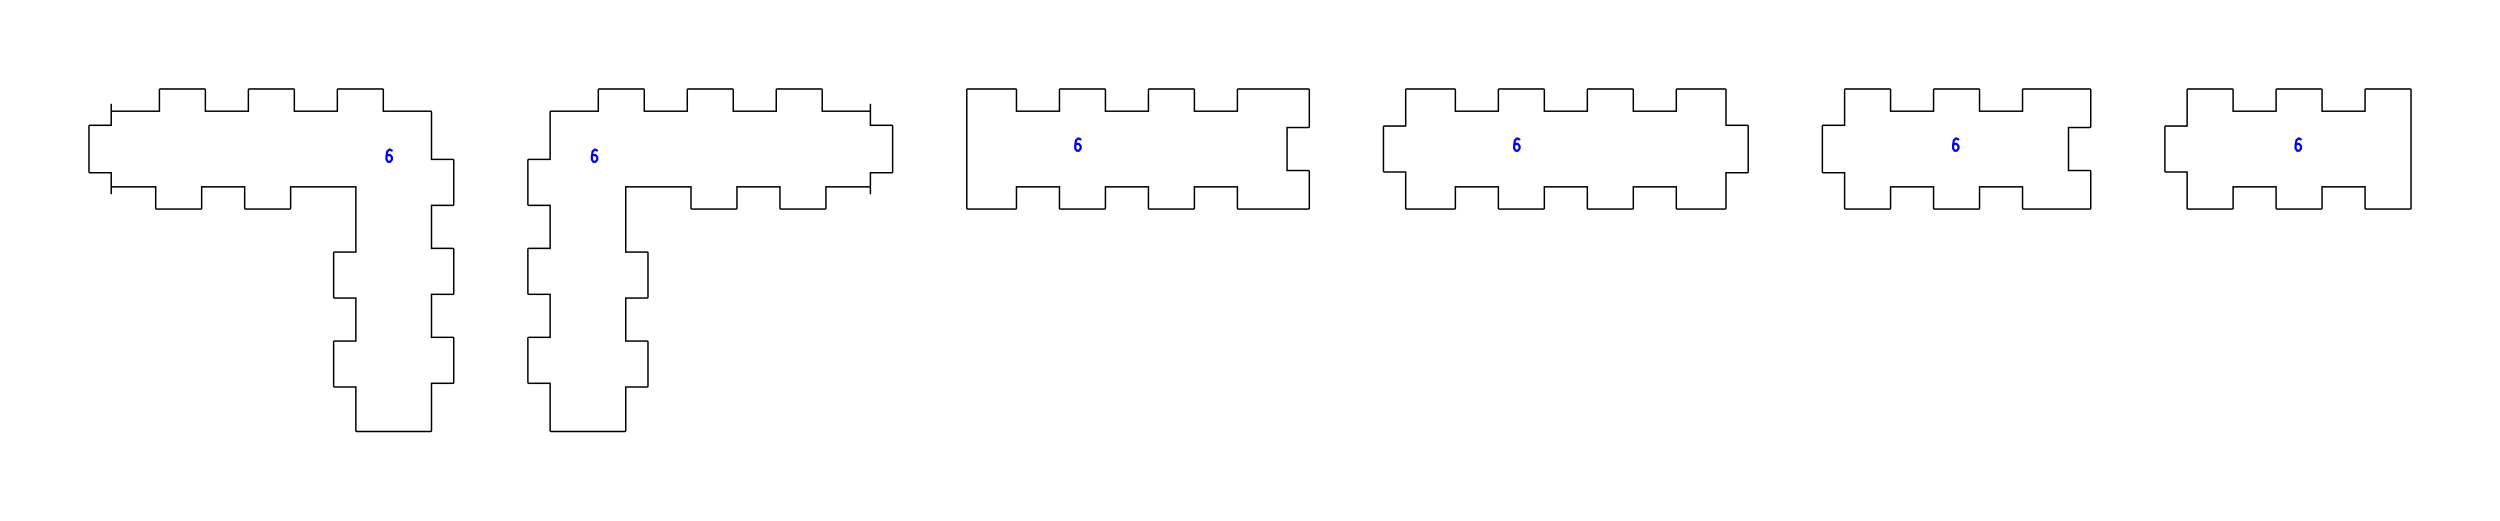
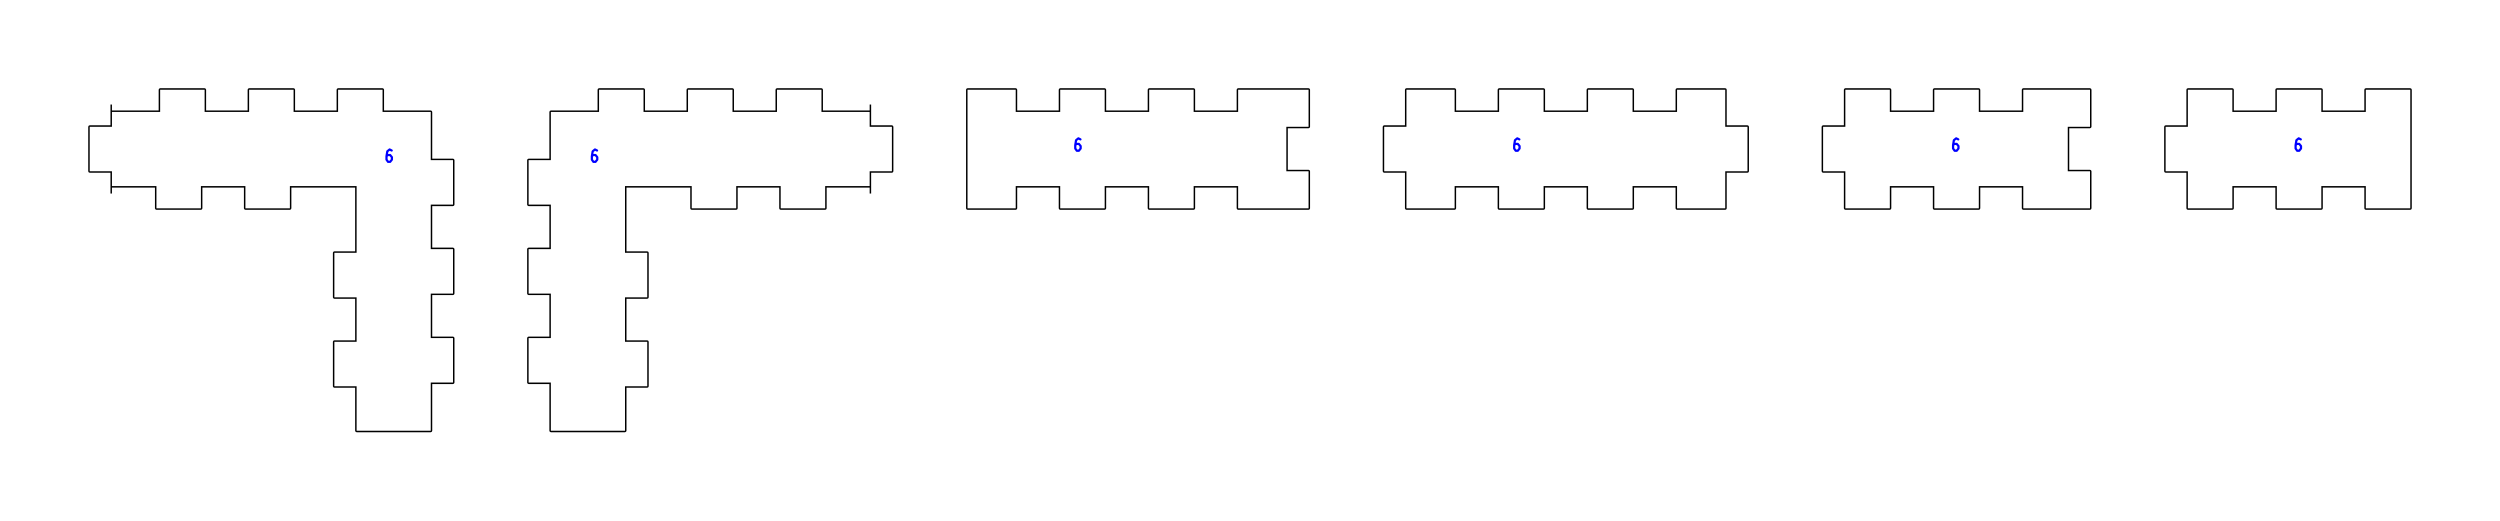
<svg xmlns="http://www.w3.org/2000/svg" width="337.20mm" height="70.20mm" viewBox="0 0 337.20 70.20">
  <g transform="translate(12.000,12.000)">
    <g transform="translate(-10.000,-10.000)">
-       <path d="M 46.100 56.200 H 56.100 C 56.155 56.200 56.200 56.155 56.200 56.100 V 49.700 H 59.100 C 59.155 49.700 59.200 49.655 59.200 49.600 V 43.600 C 59.200 43.545 59.155 43.500 59.100 43.500 H 56.200 V 37.700 H 59.100 C 59.155 37.700 59.200 37.655 59.200 37.600 V 31.600 C 59.200 31.545 59.155 31.500 59.100 31.500 H 56.200 V 25.700 H 59.100 C 59.155 25.700 59.200 25.655 59.200 25.600 V 19.600 C 59.200 19.545 59.155 19.500 59.100 19.500 H 56.200 V 13.100 C 56.200 13.045 56.155 13.000 56.100 13.000 H 49.700 V 10.100 C 49.700 10.045 49.655 10.000 49.600 10.000 H 43.600 C 43.545 10.000 43.500 10.045 43.500 10.100 V 13.000 H 37.700 V 10.100 C 37.700 10.045 37.655 10.000 37.600 10.000 H 31.600 C 31.545 10.000 31.500 10.045 31.500 10.100 V 13.000 H 25.700 V 10.100 C 25.700 10.045 25.655 10.000 25.600 10.000 H 19.600 C 19.545 10.000 19.500 10.045 19.500 10.100 V 13.000 H 13.100 C 13.045 13.000 13.000 13.045 13.000 13.100 V 12.000 V 14.900 H 10.100 C 10.045 14.900 10.000 14.945 10.000 15.000 V 21.200 C 10.000 21.255 10.045 21.300 10.100 21.300 H 13.000 V 24.200 V 23.100 C 13.000 23.155 13.045 23.200 13.100 23.200 H 19.000 V 26.100 C 19.000 26.155 19.045 26.200 19.100 26.200 H 25.100 C 25.155 26.200 25.200 26.155 25.200 26.100 V 23.200 H 31.000 V 26.100 C 31.000 26.155 31.045 26.200 31.100 26.200 H 37.100 C 37.155 26.200 37.200 26.155 37.200 26.100 V 23.200 H 43.100 H 46.000 V 26.100 V 32.000 H 43.100 C 43.045 32.000 43.000 32.045 43.000 32.100 V 38.100 C 43.000 38.155 43.045 38.200 43.100 38.200 H 46.000 V 44.000 H 43.100 C 43.045 44.000 43.000 44.045 43.000 44.100 V 50.100 C 43.000 50.155 43.045 50.200 43.100 50.200 H 46.000 V 56.100 C 46.000 56.155 46.045 56.200 46.100 56.200 Z" fill="none" stroke="#000000" stroke-width="0.2" />
+       <path d="M 46.100 56.200 H 56.100 C 56.155 56.200 56.200 56.155 56.200 56.100 V 49.700 H 59.100 C 59.155 49.700 59.200 49.655 59.200 49.600 V 43.600 C 59.200 43.545 59.155 43.500 59.100 43.500 H 56.200 V 37.700 H 59.100 C 59.155 37.700 59.200 37.655 59.200 37.600 V 31.600 C 59.200 31.545 59.155 31.500 59.100 31.500 H 56.200 V 25.700 H 59.100 C 59.155 25.700 59.200 25.655 59.200 25.600 V 19.600 C 59.200 19.545 59.155 19.500 59.100 19.500 H 56.200 V 13.100 C 56.200 13.045 56.155 13.000 56.100 13.000 H 49.700 V 10.100 C 49.700 10.045 49.655 10.000 49.600 10.000 H 43.600 C 43.545 10.000 43.500 10.045 43.500 10.100 V 13.000 H 37.700 V 10.100 C 37.700 10.045 37.655 10.000 37.600 10.000 H 31.600 C 31.545 10.000 31.500 10.045 31.500 10.100 V 13.000 H 25.700 V 10.100 C 25.700 10.045 25.655 10.000 25.600 10.000 H 19.600 C 19.545 10.000 19.500 10.045 19.500 10.100 V 13.000 H 13.100 C 13.045 13.000 13.000 13.045 13.000 13.100 V 12.100 V 15.000 H 10.100 C 10.045 15.000 10.000 15.045 10.000 15.100 V 21.100 C 10.000 21.155 10.045 21.200 10.100 21.200 H 13.000 V 24.100 V 23.100 C 13.000 23.155 13.045 23.200 13.100 23.200 H 19.000 V 26.100 C 19.000 26.155 19.045 26.200 19.100 26.200 H 25.100 C 25.155 26.200 25.200 26.155 25.200 26.100 V 23.200 H 31.000 V 26.100 C 31.000 26.155 31.045 26.200 31.100 26.200 H 37.100 C 37.155 26.200 37.200 26.155 37.200 26.100 V 23.200 H 43.100 H 46.000 V 26.100 V 32.000 H 43.100 C 43.045 32.000 43.000 32.045 43.000 32.100 V 38.100 C 43.000 38.155 43.045 38.200 43.100 38.200 H 46.000 V 44.000 H 43.100 C 43.045 44.000 43.000 44.045 43.000 44.100 V 50.100 C 43.000 50.155 43.045 50.200 43.100 50.200 H 46.000 V 56.100 C 46.000 56.155 46.045 56.200 46.100 56.200 Z" fill="none" stroke="#000000" stroke-width="0.2" />
    </g>
    <g transform="translate(39.98,9.83)">
      <polyline points="0.85,-1.53 0.57,-1.67 0.26,-1.42 0.15,-0.75 0.15,-0.30 0.36,0.00 0.64,0.00 0.88,-0.30 0.88,-0.63 0.64,-0.92 0.31,-0.92 0.15,-0.75" fill="none" stroke="#0000ff" stroke-width="0.3" stroke-linecap="round" stroke-linejoin="round" />
    </g>
  </g>
  <g transform="translate(71.200,12.000)">
    <g transform="translate(-60.700,-10.000)">
-       <path d="M 73.800 56.200 H 63.800 C 63.745 56.200 63.700 56.155 63.700 56.100 V 49.700 H 60.800 C 60.745 49.700 60.700 49.655 60.700 49.600 V 43.600 C 60.700 43.545 60.745 43.500 60.800 43.500 H 63.700 V 37.700 H 60.800 C 60.745 37.700 60.700 37.655 60.700 37.600 V 31.600 C 60.700 31.545 60.745 31.500 60.800 31.500 H 63.700 V 25.700 H 60.800 C 60.745 25.700 60.700 25.655 60.700 25.600 V 19.600 C 60.700 19.545 60.745 19.500 60.800 19.500 H 63.700 V 13.100 C 63.700 13.045 63.745 13.000 63.800 13.000 H 70.200 V 10.100 C 70.200 10.045 70.245 10.000 70.300 10.000 H 76.300 C 76.355 10.000 76.400 10.045 76.400 10.100 V 13.000 H 82.200 V 10.100 C 82.200 10.045 82.245 10.000 82.300 10.000 H 88.300 C 88.355 10.000 88.400 10.045 88.400 10.100 V 13.000 H 94.200 V 10.100 C 94.200 10.045 94.245 10.000 94.300 10.000 H 100.300 C 100.355 10.000 100.400 10.045 100.400 10.100 V 13.000 H 106.800 C 106.855 13.000 106.900 13.045 106.900 13.100 V 12.000 V 14.900 H 109.800 C 109.855 14.900 109.900 14.945 109.900 15.000 V 21.200 C 109.900 21.255 109.855 21.300 109.800 21.300 H 106.900 V 24.200 V 23.100 C 106.900 23.155 106.855 23.200 106.800 23.200 H 100.900 V 26.100 C 100.900 26.155 100.855 26.200 100.800 26.200 H 94.800 C 94.745 26.200 94.700 26.155 94.700 26.100 V 23.200 H 88.900 V 26.100 C 88.900 26.155 88.855 26.200 88.800 26.200 H 82.800 C 82.745 26.200 82.700 26.155 82.700 26.100 V 23.200 H 76.800 H 73.900 V 26.100 V 32.000 H 76.800 C 76.855 32.000 76.900 32.045 76.900 32.100 V 38.100 C 76.900 38.155 76.855 38.200 76.800 38.200 H 73.900 V 44.000 H 76.800 C 76.855 44.000 76.900 44.045 76.900 44.100 V 50.100 C 76.900 50.155 76.855 50.200 76.800 50.200 H 73.900 V 56.100 C 73.900 56.155 73.855 56.200 73.800 56.200 Z" fill="none" stroke="#000000" stroke-width="0.2" />
+       <path d="M 73.800 56.200 H 63.800 C 63.745 56.200 63.700 56.155 63.700 56.100 V 49.700 H 60.800 C 60.745 49.700 60.700 49.655 60.700 49.600 V 43.600 C 60.700 43.545 60.745 43.500 60.800 43.500 H 63.700 V 37.700 H 60.800 C 60.745 37.700 60.700 37.655 60.700 37.600 V 31.600 C 60.700 31.545 60.745 31.500 60.800 31.500 H 63.700 V 25.700 H 60.800 C 60.745 25.700 60.700 25.655 60.700 25.600 V 19.600 C 60.700 19.545 60.745 19.500 60.800 19.500 H 63.700 V 13.100 C 63.700 13.045 63.745 13.000 63.800 13.000 H 70.200 V 10.100 C 70.200 10.045 70.245 10.000 70.300 10.000 H 76.300 C 76.355 10.000 76.400 10.045 76.400 10.100 V 13.000 H 82.200 V 10.100 C 82.200 10.045 82.245 10.000 82.300 10.000 H 88.300 C 88.355 10.000 88.400 10.045 88.400 10.100 V 13.000 H 94.200 V 10.100 C 94.200 10.045 94.245 10.000 94.300 10.000 H 100.300 C 100.355 10.000 100.400 10.045 100.400 10.100 V 13.000 H 106.800 C 106.855 13.000 106.900 13.045 106.900 13.100 V 12.100 V 15.000 H 109.800 C 109.855 15.000 109.900 15.045 109.900 15.100 V 21.100 C 109.900 21.155 109.855 21.200 109.800 21.200 H 106.900 V 24.100 V 23.100 C 106.900 23.155 106.855 23.200 106.800 23.200 H 100.900 V 26.100 C 100.900 26.155 100.855 26.200 100.800 26.200 H 94.800 C 94.745 26.200 94.700 26.155 94.700 26.100 V 23.200 H 88.900 V 26.100 C 88.900 26.155 88.855 26.200 88.800 26.200 H 82.800 C 82.745 26.200 82.700 26.155 82.700 26.100 V 23.200 H 76.800 H 73.900 V 26.100 V 32.000 H 76.800 C 76.855 32.000 76.900 32.045 76.900 32.100 V 38.100 C 76.900 38.155 76.855 38.200 76.800 38.200 H 73.900 V 44.000 H 76.800 C 76.855 44.000 76.900 44.045 76.900 44.100 V 50.100 C 76.900 50.155 76.855 50.200 76.800 50.200 H 73.900 V 56.100 C 73.900 56.155 73.855 56.200 73.800 56.200 Z" fill="none" stroke="#000000" stroke-width="0.2" />
    </g>
    <g transform="translate(8.48,9.83)">
      <polyline points="0.85,-1.53 0.57,-1.67 0.26,-1.42 0.15,-0.75 0.15,-0.30 0.36,0.00 0.64,0.00 0.88,-0.30 0.88,-0.63 0.64,-0.92 0.31,-0.92 0.15,-0.75" fill="none" stroke="#0000ff" stroke-width="0.3" stroke-linecap="round" stroke-linejoin="round" />
    </g>
  </g>
  <g transform="translate(130.400,12.000)">
    <g transform="translate(-112.250,-40.850)">
      <path d="M 112.350 57.050 H 118.850 C 118.905 57.050 118.950 57.005 118.950 56.950 V 54.050 H 124.750 V 56.950 C 124.750 57.005 124.795 57.050 124.850 57.050 H 130.850 C 130.905 57.050 130.950 57.005 130.950 56.950 V 54.050 H 136.750 V 56.950 C 136.750 57.005 136.795 57.050 136.850 57.050 H 142.850 C 142.905 57.050 142.950 57.005 142.950 56.950 V 54.050 H 148.750 V 56.950 C 148.750 57.005 148.795 57.050 148.850 57.050 H 155.350 H 158.350 C 158.405 57.050 158.450 57.005 158.450 56.950 V 53.950 V 51.950 C 158.450 51.895 158.405 51.850 158.350 51.850 H 155.450 V 46.050 H 158.350 C 158.405 46.050 158.450 46.005 158.450 45.950 V 43.950 V 40.950 C 158.450 40.895 158.405 40.850 158.350 40.850 H 155.350 H 148.850 C 148.795 40.850 148.750 40.895 148.750 40.950 V 43.850 H 142.950 V 40.950 C 142.950 40.895 142.905 40.850 142.850 40.850 H 136.850 C 136.795 40.850 136.750 40.895 136.750 40.950 V 43.850 H 130.950 V 40.950 C 130.950 40.895 130.905 40.850 130.850 40.850 H 124.850 C 124.795 40.850 124.750 40.895 124.750 40.950 V 43.850 H 118.950 V 40.950 C 118.950 40.895 118.905 40.850 118.850 40.850 H 112.350 C 112.295 40.850 112.250 40.895 112.250 40.950 V 43.950 V 53.950 V 56.950 C 112.250 57.005 112.295 57.050 112.350 57.050 Z" fill="none" stroke="#000000" stroke-width="0.2" />
    </g>
    <g transform="translate(14.48,8.33)">
      <polyline points="0.85,-1.53 0.57,-1.67 0.26,-1.42 0.15,-0.75 0.15,-0.30 0.36,0.00 0.64,0.00 0.88,-0.30 0.88,-0.63 0.64,-0.92 0.31,-0.92 0.15,-0.75" fill="none" stroke="#0000ff" stroke-width="0.3" stroke-linecap="round" stroke-linejoin="round" />
    </g>
  </g>
  <g transform="translate(186.600,12.000)">
    <g transform="translate(-161.650,-40.850)">
-       <path d="M 164.750 57.050 H 171.250 C 171.305 57.050 171.350 57.005 171.350 56.950 V 54.050 H 177.150 V 56.950 C 177.150 57.005 177.195 57.050 177.250 57.050 H 183.250 C 183.305 57.050 183.350 57.005 183.350 56.950 V 54.050 H 189.150 V 56.950 C 189.150 57.005 189.195 57.050 189.250 57.050 H 195.250 C 195.305 57.050 195.350 57.005 195.350 56.950 V 54.050 H 201.150 V 56.950 C 201.150 57.005 201.195 57.050 201.250 57.050 H 207.750 C 207.805 57.050 207.850 57.005 207.850 56.950 V 53.950 V 52.150 H 210.750 C 210.805 52.150 210.850 52.105 210.850 52.050 V 45.850 C 210.850 45.795 210.805 45.750 210.750 45.750 H 207.850 V 43.950 V 40.950 C 207.850 40.895 207.805 40.850 207.750 40.850 H 201.250 C 201.195 40.850 201.150 40.895 201.150 40.950 V 43.850 H 195.350 V 40.950 C 195.350 40.895 195.305 40.850 195.250 40.850 H 189.250 C 189.195 40.850 189.150 40.895 189.150 40.950 V 43.850 H 183.350 V 40.950 C 183.350 40.895 183.305 40.850 183.250 40.850 H 177.250 C 177.195 40.850 177.150 40.895 177.150 40.950 V 43.850 H 171.350 V 40.950 C 171.350 40.895 171.305 40.850 171.250 40.850 H 164.750 C 164.695 40.850 164.650 40.895 164.650 40.950 V 43.950 V 45.850 H 161.750 C 161.695 45.850 161.650 45.895 161.650 45.950 V 51.950 C 161.650 52.005 161.695 52.050 161.750 52.050 H 164.650 V 53.950 V 56.950 C 164.650 57.005 164.695 57.050 164.750 57.050 Z" fill="none" stroke="#000000" stroke-width="0.2" />
+       <path d="M 164.750 57.050 H 171.250 C 171.305 57.050 171.350 57.005 171.350 56.950 V 54.050 H 177.150 V 56.950 C 177.150 57.005 177.195 57.050 177.250 57.050 H 183.250 C 183.305 57.050 183.350 57.005 183.350 56.950 V 54.050 H 189.150 V 56.950 C 189.150 57.005 189.195 57.050 189.250 57.050 H 195.250 C 195.305 57.050 195.350 57.005 195.350 56.950 V 54.050 H 201.150 V 56.950 C 201.150 57.005 201.195 57.050 201.250 57.050 H 207.750 C 207.805 57.050 207.850 57.005 207.850 56.950 V 53.950 V 52.050 H 210.750 C 210.805 52.050 210.850 52.005 210.850 51.950 V 45.950 C 210.850 45.895 210.805 45.850 210.750 45.850 H 207.850 V 43.950 V 40.950 C 207.850 40.895 207.805 40.850 207.750 40.850 H 201.250 C 201.195 40.850 201.150 40.895 201.150 40.950 V 43.850 H 195.350 V 40.950 C 195.350 40.895 195.305 40.850 195.250 40.850 H 189.250 C 189.195 40.850 189.150 40.895 189.150 40.950 V 43.850 H 183.350 V 40.950 C 183.350 40.895 183.305 40.850 183.250 40.850 H 177.250 C 177.195 40.850 177.150 40.895 177.150 40.950 V 43.850 H 171.350 V 40.950 C 171.350 40.895 171.305 40.850 171.250 40.850 H 164.750 C 164.695 40.850 164.650 40.895 164.650 40.950 V 43.950 V 45.850 H 161.750 C 161.695 45.850 161.650 45.895 161.650 45.950 V 51.950 C 161.650 52.005 161.695 52.050 161.750 52.050 H 164.650 V 53.950 V 56.950 C 164.650 57.005 164.695 57.050 164.750 57.050 Z" fill="none" stroke="#000000" stroke-width="0.2" />
    </g>
    <g transform="translate(17.48,8.33)">
      <polyline points="0.85,-1.53 0.57,-1.67 0.26,-1.42 0.15,-0.75 0.15,-0.30 0.36,0.00 0.64,0.00 0.88,-0.30 0.88,-0.63 0.64,-0.92 0.31,-0.92 0.15,-0.75" fill="none" stroke="#0000ff" stroke-width="0.3" stroke-linecap="round" stroke-linejoin="round" />
    </g>
  </g>
  <g transform="translate(245.800,12.000)">
    <g transform="translate(-214.050,-40.850)">
-       <path d="M 217.150 57.050 H 223.150 C 223.205 57.050 223.250 57.005 223.250 56.950 V 54.050 H 229.050 V 56.950 C 229.050 57.005 229.095 57.050 229.150 57.050 H 235.150 C 235.205 57.050 235.250 57.005 235.250 56.950 V 54.050 H 241.050 V 56.950 C 241.050 57.005 241.095 57.050 241.150 57.050 H 247.150 H 250.150 C 250.205 57.050 250.250 57.005 250.250 56.950 V 53.950 V 51.950 C 250.250 51.895 250.205 51.850 250.150 51.850 H 247.250 V 46.050 H 250.150 C 250.205 46.050 250.250 46.005 250.250 45.950 V 43.950 V 40.950 C 250.250 40.895 250.205 40.850 250.150 40.850 H 247.150 H 241.150 C 241.095 40.850 241.050 40.895 241.050 40.950 V 43.850 H 235.250 V 40.950 C 235.250 40.895 235.205 40.850 235.150 40.850 H 229.150 C 229.095 40.850 229.050 40.895 229.050 40.950 V 43.850 H 223.250 V 40.950 C 223.250 40.895 223.205 40.850 223.150 40.850 H 217.150 C 217.095 40.850 217.050 40.895 217.050 40.950 V 43.950 V 45.750 H 214.150 C 214.095 45.750 214.050 45.795 214.050 45.850 V 52.050 C 214.050 52.105 214.095 52.150 214.150 52.150 H 217.050 V 53.950 V 56.950 C 217.050 57.005 217.095 57.050 217.150 57.050 Z" fill="none" stroke="#000000" stroke-width="0.2" />
+       <path d="M 217.150 57.050 H 223.150 C 223.205 57.050 223.250 57.005 223.250 56.950 V 54.050 H 229.050 V 56.950 C 229.050 57.005 229.095 57.050 229.150 57.050 H 235.150 C 235.205 57.050 235.250 57.005 235.250 56.950 V 54.050 H 241.050 V 56.950 C 241.050 57.005 241.095 57.050 241.150 57.050 H 247.150 H 250.150 C 250.205 57.050 250.250 57.005 250.250 56.950 V 53.950 V 51.950 C 250.250 51.895 250.205 51.850 250.150 51.850 H 247.250 V 46.050 H 250.150 C 250.205 46.050 250.250 46.005 250.250 45.950 V 43.950 V 40.950 C 250.250 40.895 250.205 40.850 250.150 40.850 H 247.150 H 241.150 C 241.095 40.850 241.050 40.895 241.050 40.950 V 43.850 H 235.250 V 40.950 C 235.250 40.895 235.205 40.850 235.150 40.850 H 229.150 C 229.095 40.850 229.050 40.895 229.050 40.950 V 43.850 H 223.250 V 40.950 C 223.250 40.895 223.205 40.850 223.150 40.850 H 217.150 C 217.095 40.850 217.050 40.895 217.050 40.950 V 43.950 V 45.850 H 214.150 C 214.095 45.850 214.050 45.895 214.050 45.950 V 51.950 C 214.050 52.005 214.095 52.050 214.150 52.050 H 217.050 V 53.950 V 56.950 C 217.050 57.005 217.095 57.050 217.150 57.050 Z" fill="none" stroke="#000000" stroke-width="0.2" />
    </g>
    <g transform="translate(17.48,8.33)">
      <polyline points="0.85,-1.53 0.57,-1.67 0.26,-1.42 0.15,-0.75 0.15,-0.30 0.36,0.00 0.64,0.00 0.88,-0.30 0.88,-0.63 0.64,-0.92 0.31,-0.92 0.15,-0.75" fill="none" stroke="#0000ff" stroke-width="0.3" stroke-linecap="round" stroke-linejoin="round" />
    </g>
  </g>
  <g transform="translate(292.000,12.000)">
    <g transform="translate(-253.450,-40.850)">
      <path d="M 256.550 57.050 H 262.550 C 262.605 57.050 262.650 57.005 262.650 56.950 V 54.050 H 268.450 V 56.950 C 268.450 57.005 268.495 57.050 268.550 57.050 H 274.550 C 274.605 57.050 274.650 57.005 274.650 56.950 V 54.050 H 280.450 V 56.950 C 280.450 57.005 280.495 57.050 280.550 57.050 H 286.550 C 286.605 57.050 286.650 57.005 286.650 56.950 V 53.950 V 43.950 V 40.950 C 286.650 40.895 286.605 40.850 286.550 40.850 H 280.550 C 280.495 40.850 280.450 40.895 280.450 40.950 V 43.850 H 274.650 V 40.950 C 274.650 40.895 274.605 40.850 274.550 40.850 H 268.550 C 268.495 40.850 268.450 40.895 268.450 40.950 V 43.850 H 262.650 V 40.950 C 262.650 40.895 262.605 40.850 262.550 40.850 H 256.550 C 256.495 40.850 256.450 40.895 256.450 40.950 V 43.950 V 45.850 H 253.550 C 253.495 45.850 253.450 45.895 253.450 45.950 V 51.950 C 253.450 52.005 253.495 52.050 253.550 52.050 H 256.450 V 53.950 V 56.950 C 256.450 57.005 256.495 57.050 256.550 57.050 Z" fill="none" stroke="#000000" stroke-width="0.2" />
    </g>
    <g transform="translate(17.48,8.33)">
      <polyline points="0.85,-1.53 0.57,-1.67 0.26,-1.42 0.15,-0.75 0.15,-0.30 0.36,0.00 0.64,0.00 0.88,-0.30 0.88,-0.63 0.64,-0.92 0.31,-0.92 0.15,-0.75" fill="none" stroke="#0000ff" stroke-width="0.3" stroke-linecap="round" stroke-linejoin="round" />
    </g>
  </g>
</svg>
